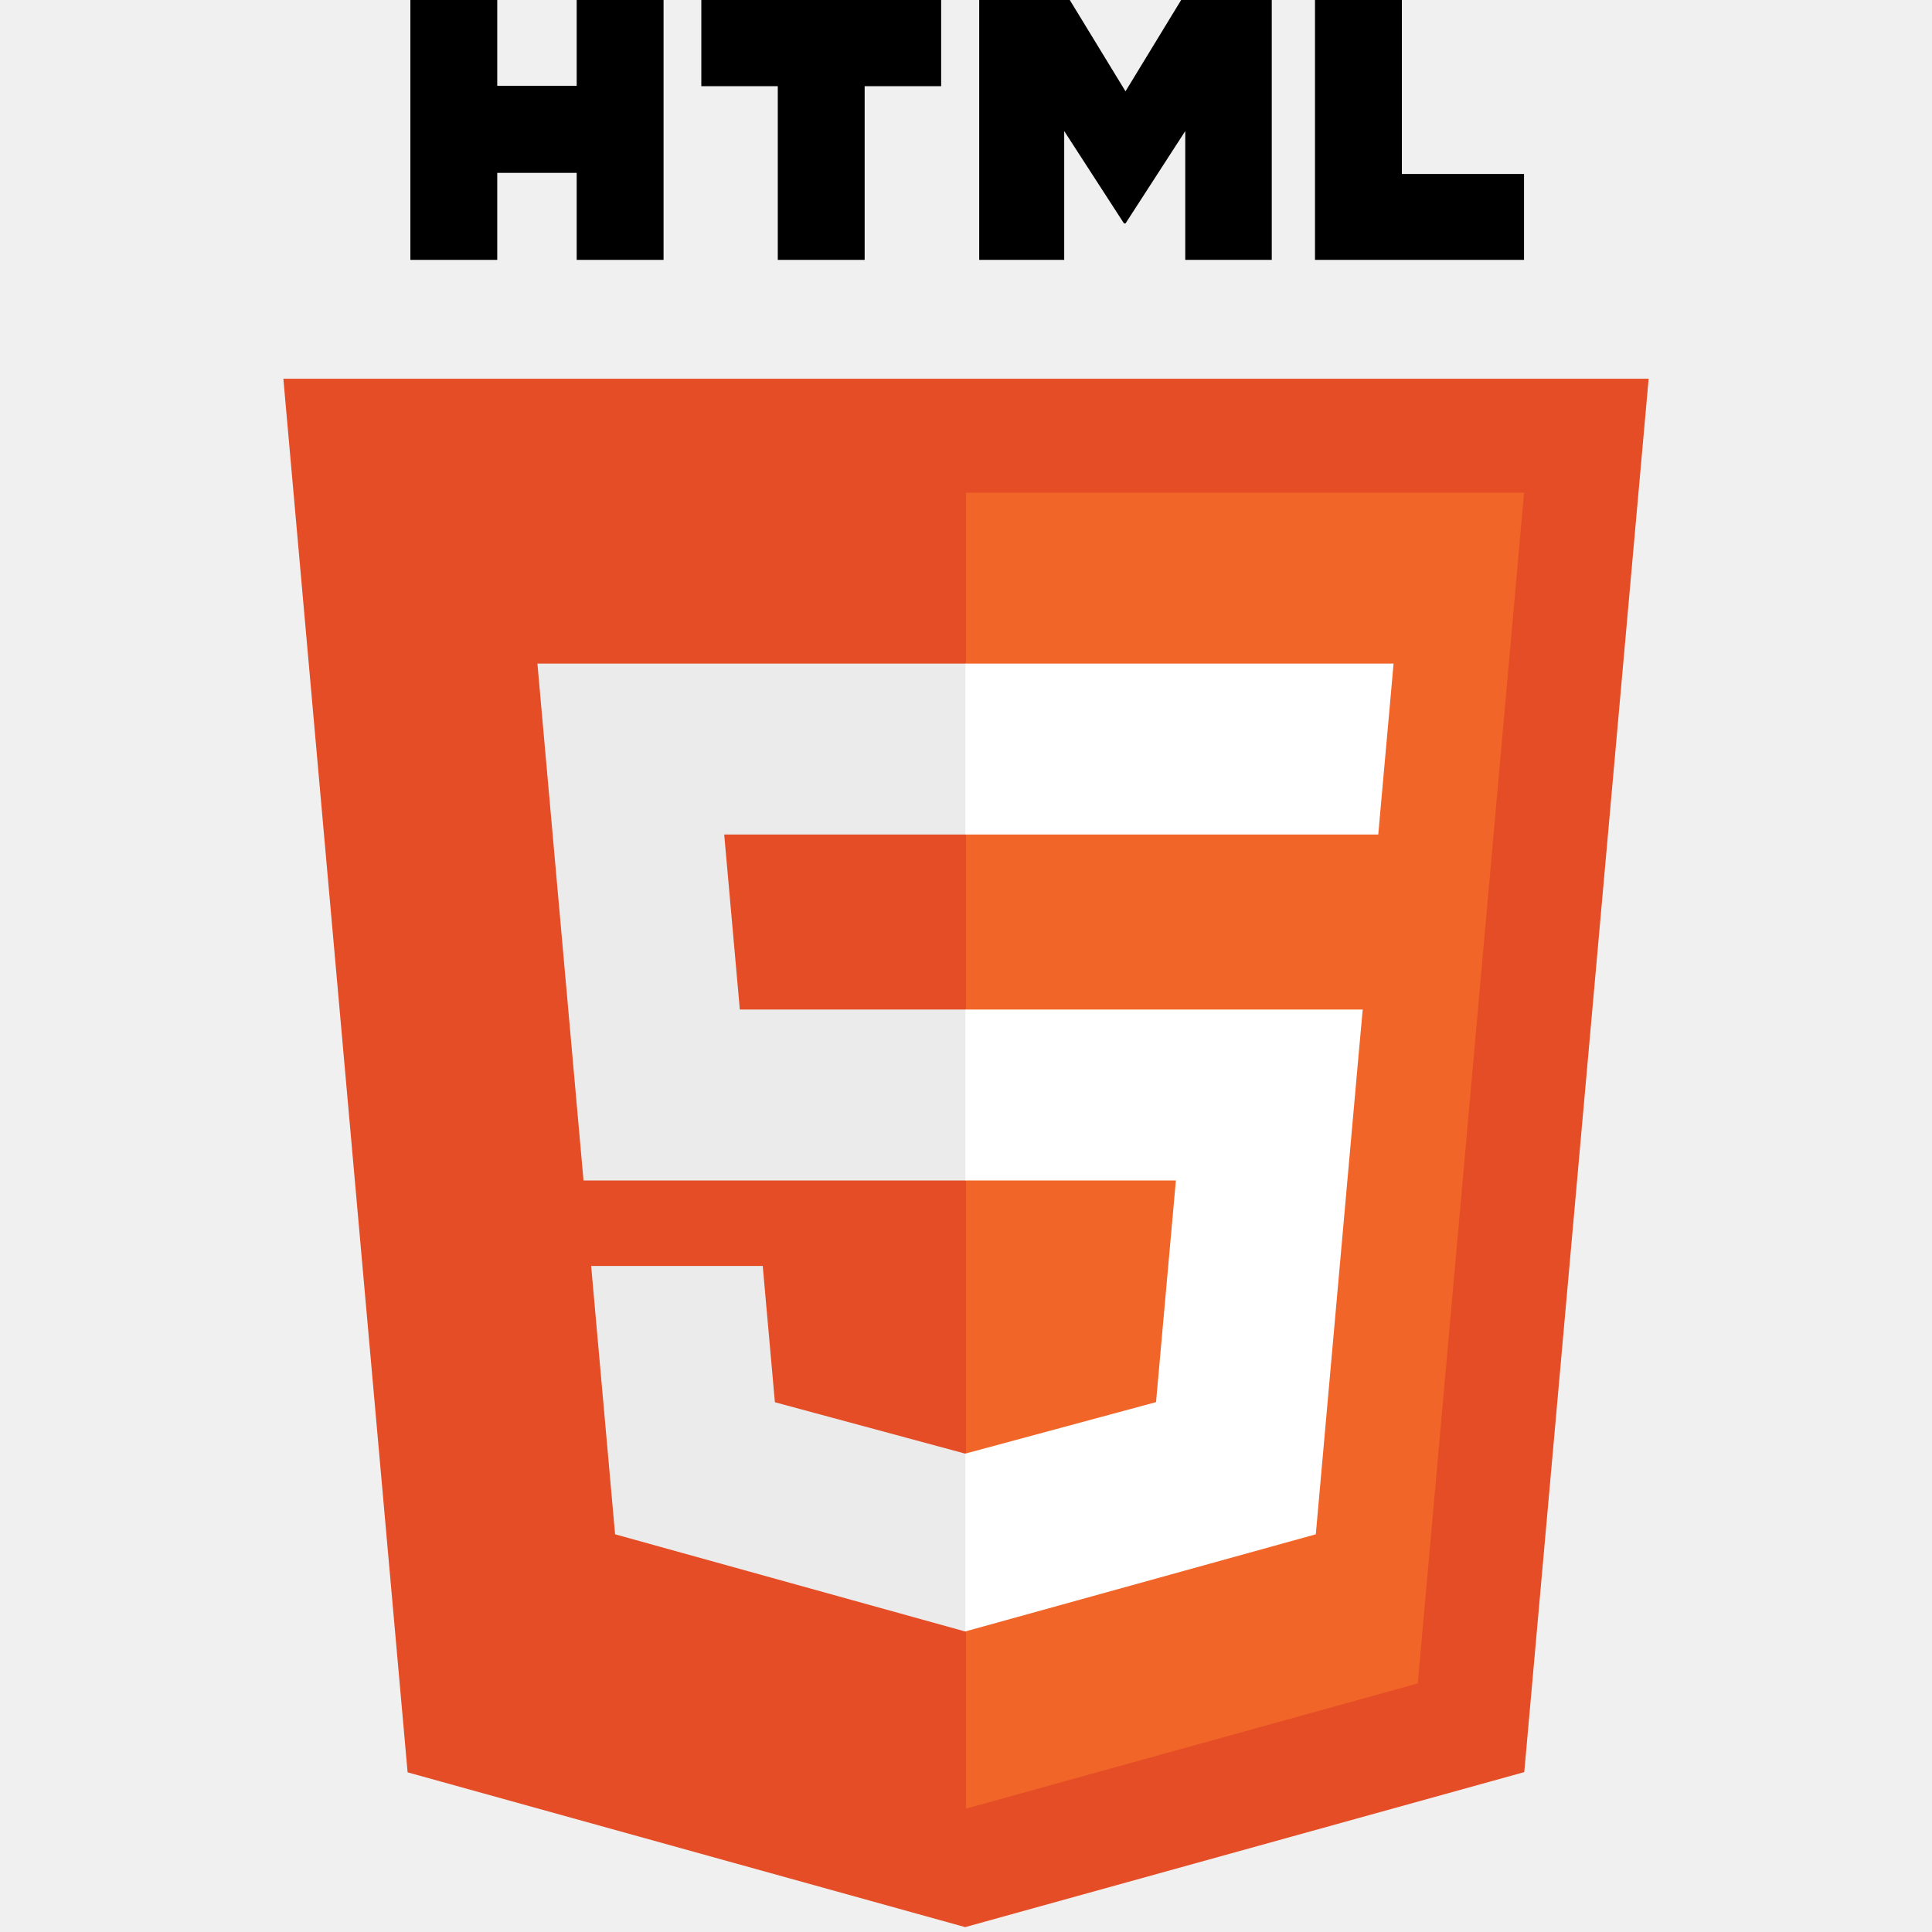
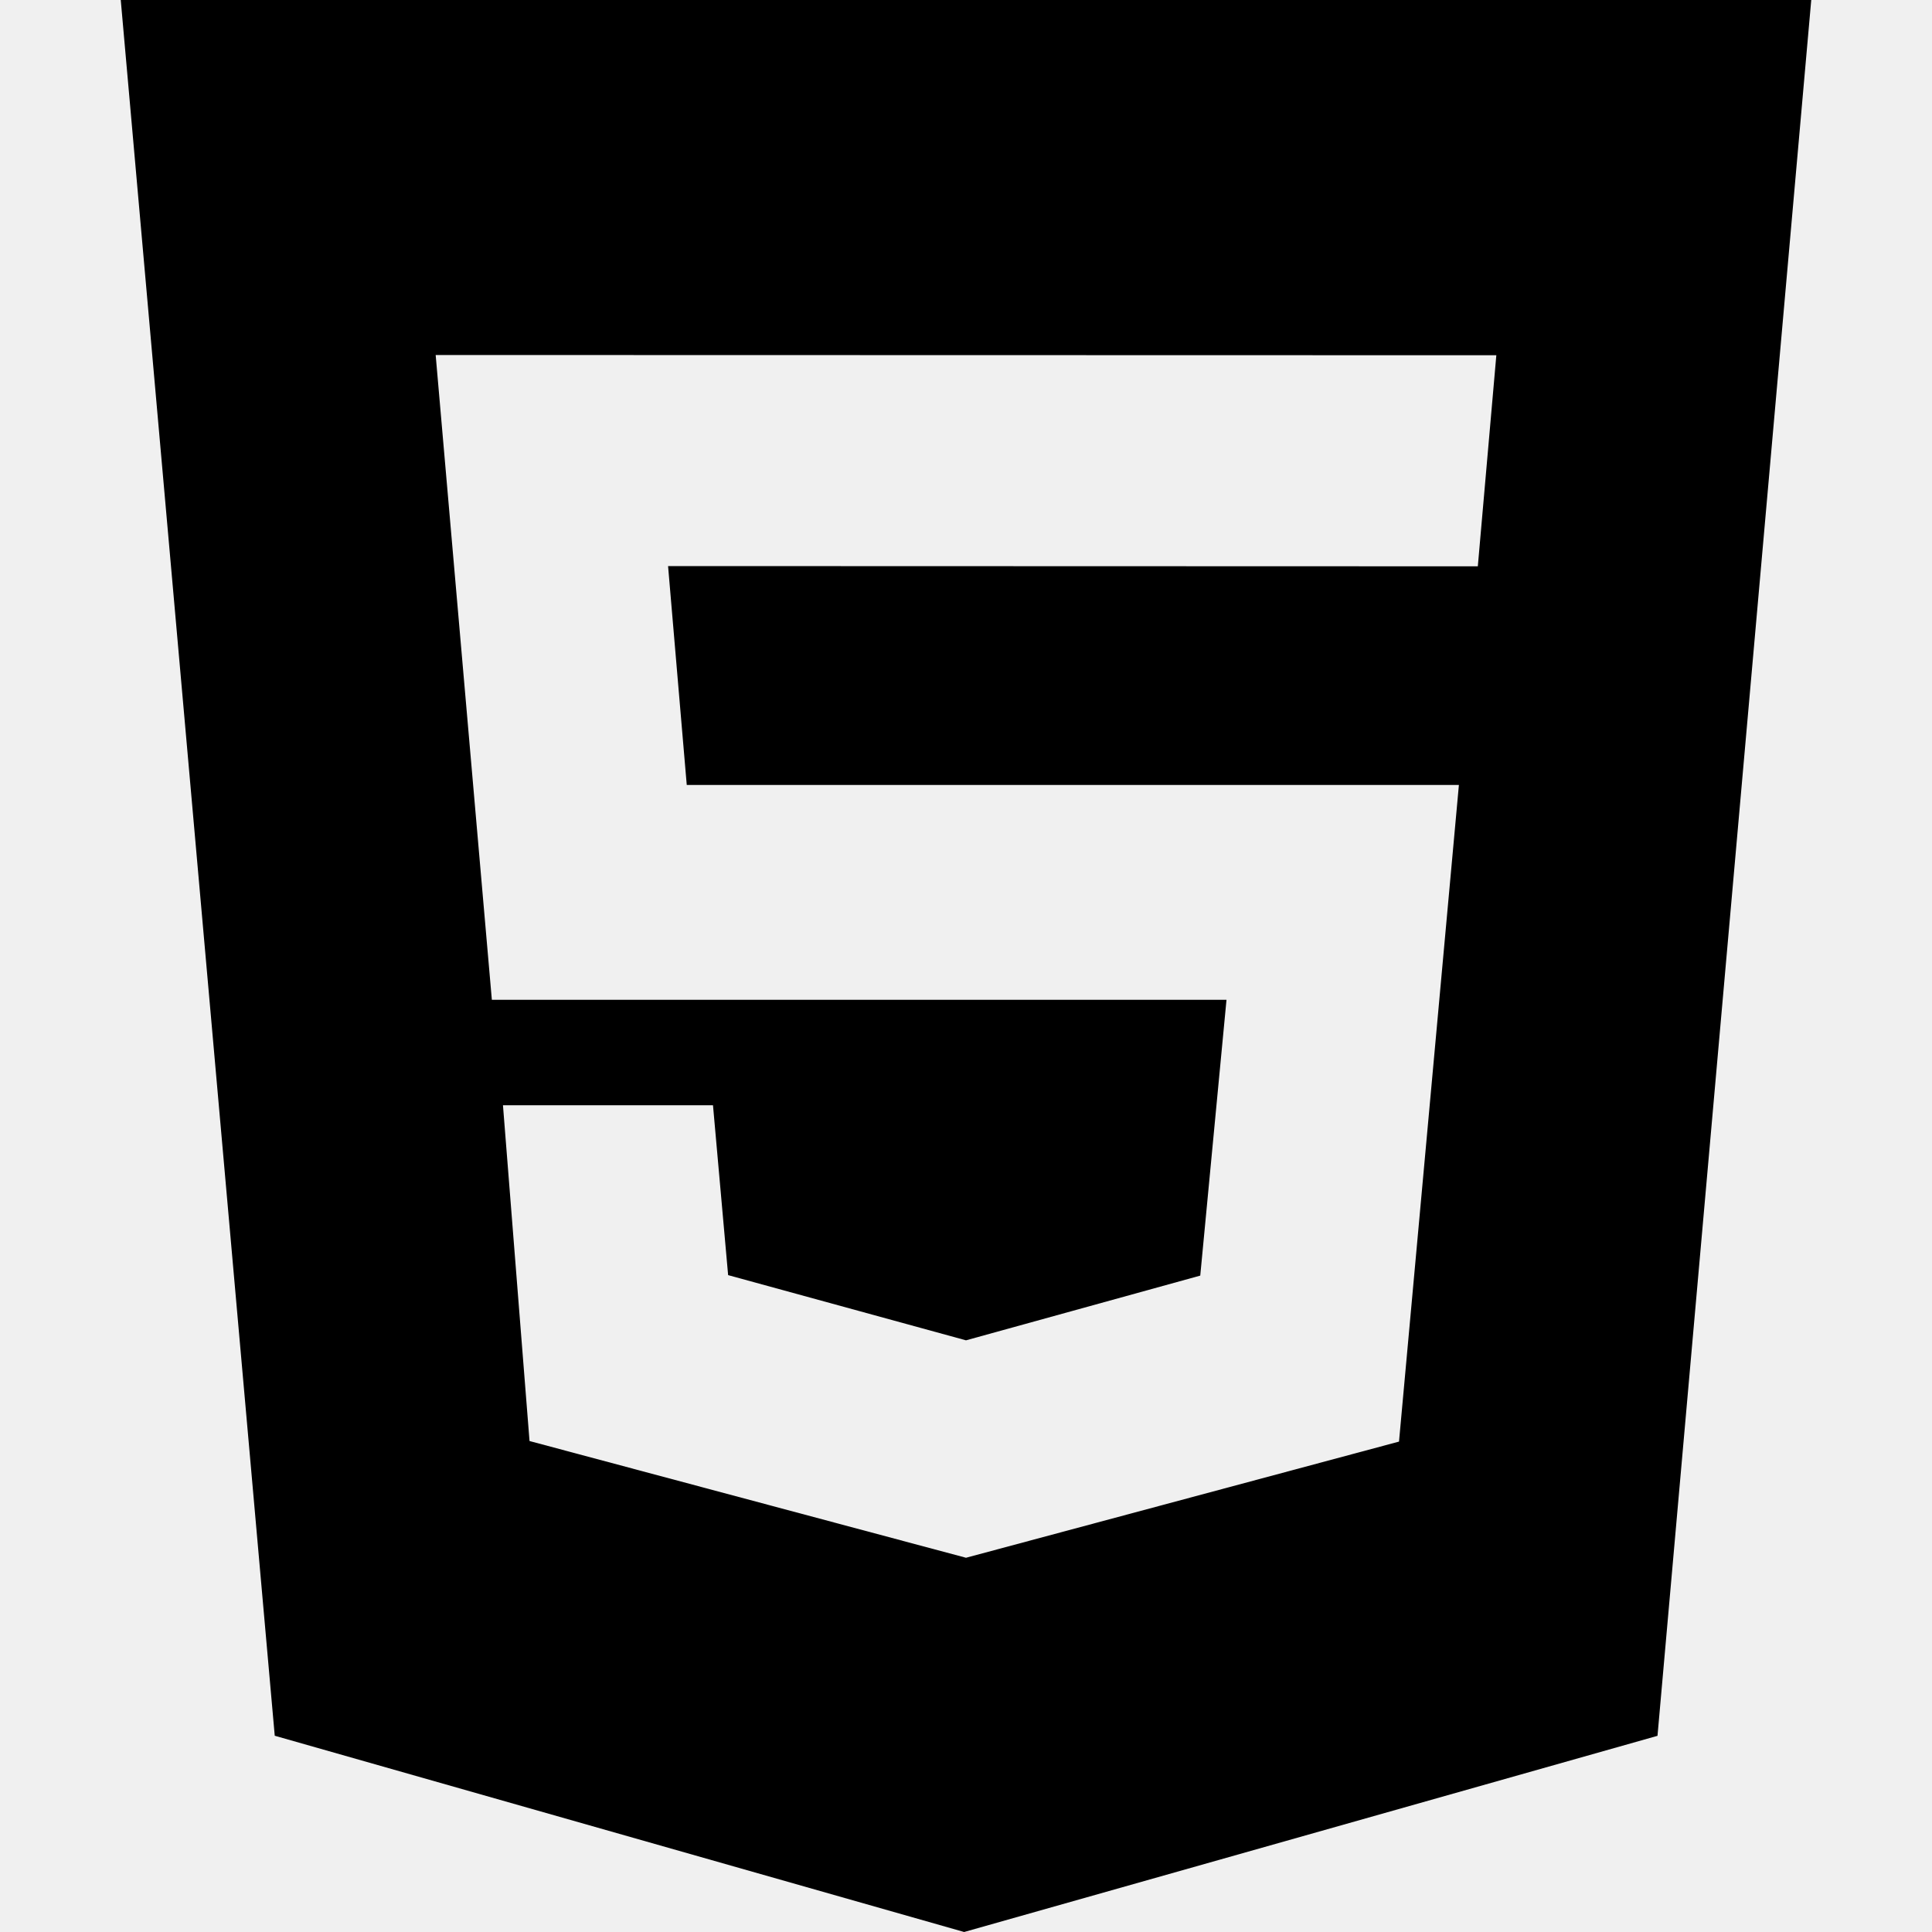
- <svg xmlns="http://www.w3.org/2000/svg" width="100px" height="100px" viewBox="-52.5 0 361 361" version="1.1" preserveAspectRatio="xMidYMid">
-   <g>
-     <path d="M255.555,70.766 L232.314,331.125 L127.844,360.088 L23.662,331.166 L0.445,70.766 L255.555,70.766 L255.555,70.766 Z" fill="#E44D26">
- 
- </path>
-     <path d="M128,337.95 L212.417,314.547 L232.278,92.057 L128,92.057 L128,337.95 L128,337.95 Z" fill="#F16529">
- 
- </path>
-     <path d="M82.82,155.932 L128,155.932 L128,123.995 L47.917,123.995 L48.681,132.563 L56.531,220.573 L128,220.573 L128,188.636 L85.739,188.636 L82.82,155.932 L82.82,155.932 Z" fill="#EBEBEB">
- 
- </path>
-     <path d="M90.018,236.542 L57.958,236.542 L62.432,286.688 L127.853,304.849 L128,304.808 L128,271.58 L127.86,271.617 L92.292,262.013 L90.018,236.542 L90.018,236.542 Z" fill="#EBEBEB">
- 
- </path>
-     <path d="M24.181,0 L40.411,0 L40.411,16.035 L55.257,16.035 L55.257,0 L71.488,0 L71.488,48.558 L55.258,48.558 L55.258,32.298 L40.411,32.298 L40.411,48.558 L24.181,48.558 L24.181,0 L24.181,0 L24.181,0 Z" fill="#000000">
- 
- </path>
-     <path d="M92.831,16.103 L78.543,16.103 L78.543,0 L123.357,0 L123.357,16.103 L109.062,16.103 L109.062,48.558 L92.832,48.558 L92.832,16.103 L92.831,16.103 L92.831,16.103 Z" fill="#000000">
- 
- </path>
-     <path d="M130.469,0 L147.393,0 L157.803,17.062 L168.203,0 L185.132,0 L185.132,48.558 L168.969,48.558 L168.969,24.49 L157.803,41.755 L157.524,41.755 L146.35,24.49 L146.35,48.558 L130.469,48.558 L130.469,0 L130.469,0 Z" fill="#000000">
- 
- </path>
-     <path d="M193.21,0 L209.445,0 L209.445,32.508 L232.269,32.508 L232.269,48.558 L193.21,48.558 L193.21,0 L193.21,0 Z" fill="#000000">
- 
- </path>
-     <path d="M127.89,220.573 L167.217,220.573 L163.509,261.993 L127.89,271.607 L127.89,304.833 L193.362,286.688 L193.843,281.292 L201.348,197.212 L202.127,188.636 L127.89,188.636 L127.89,220.573 L127.89,220.573 Z" fill="#FFFFFF">
- 
- </path>
-     <path d="M127.89,155.854 L127.89,155.932 L205.033,155.932 L205.673,148.754 L207.129,132.563 L207.892,123.995 L127.89,123.995 L127.89,155.854 L127.89,155.854 Z" fill="#FFFFFF">
- 
- </path>
-   </g>
+ <svg xmlns="http://www.w3.org/2000/svg" role="img" viewBox="0 0 24 24" width="50px" height="50px" fill="currentCOlor">
+   <path d="M1.5 0h21l-1.91 21.563L11.977 24l-8.564-2.438L1.5 0zm7.031 9.75l-.232-2.718 10.059.003.23-2.622L5.412 4.41l.698 8.01h9.126l-.326 3.426-2.91.804-2.955-.81-.188-2.11H6.248l.33 4.171L12 19.351l5.379-1.443.744-8.157H8.531z" />
</svg>
